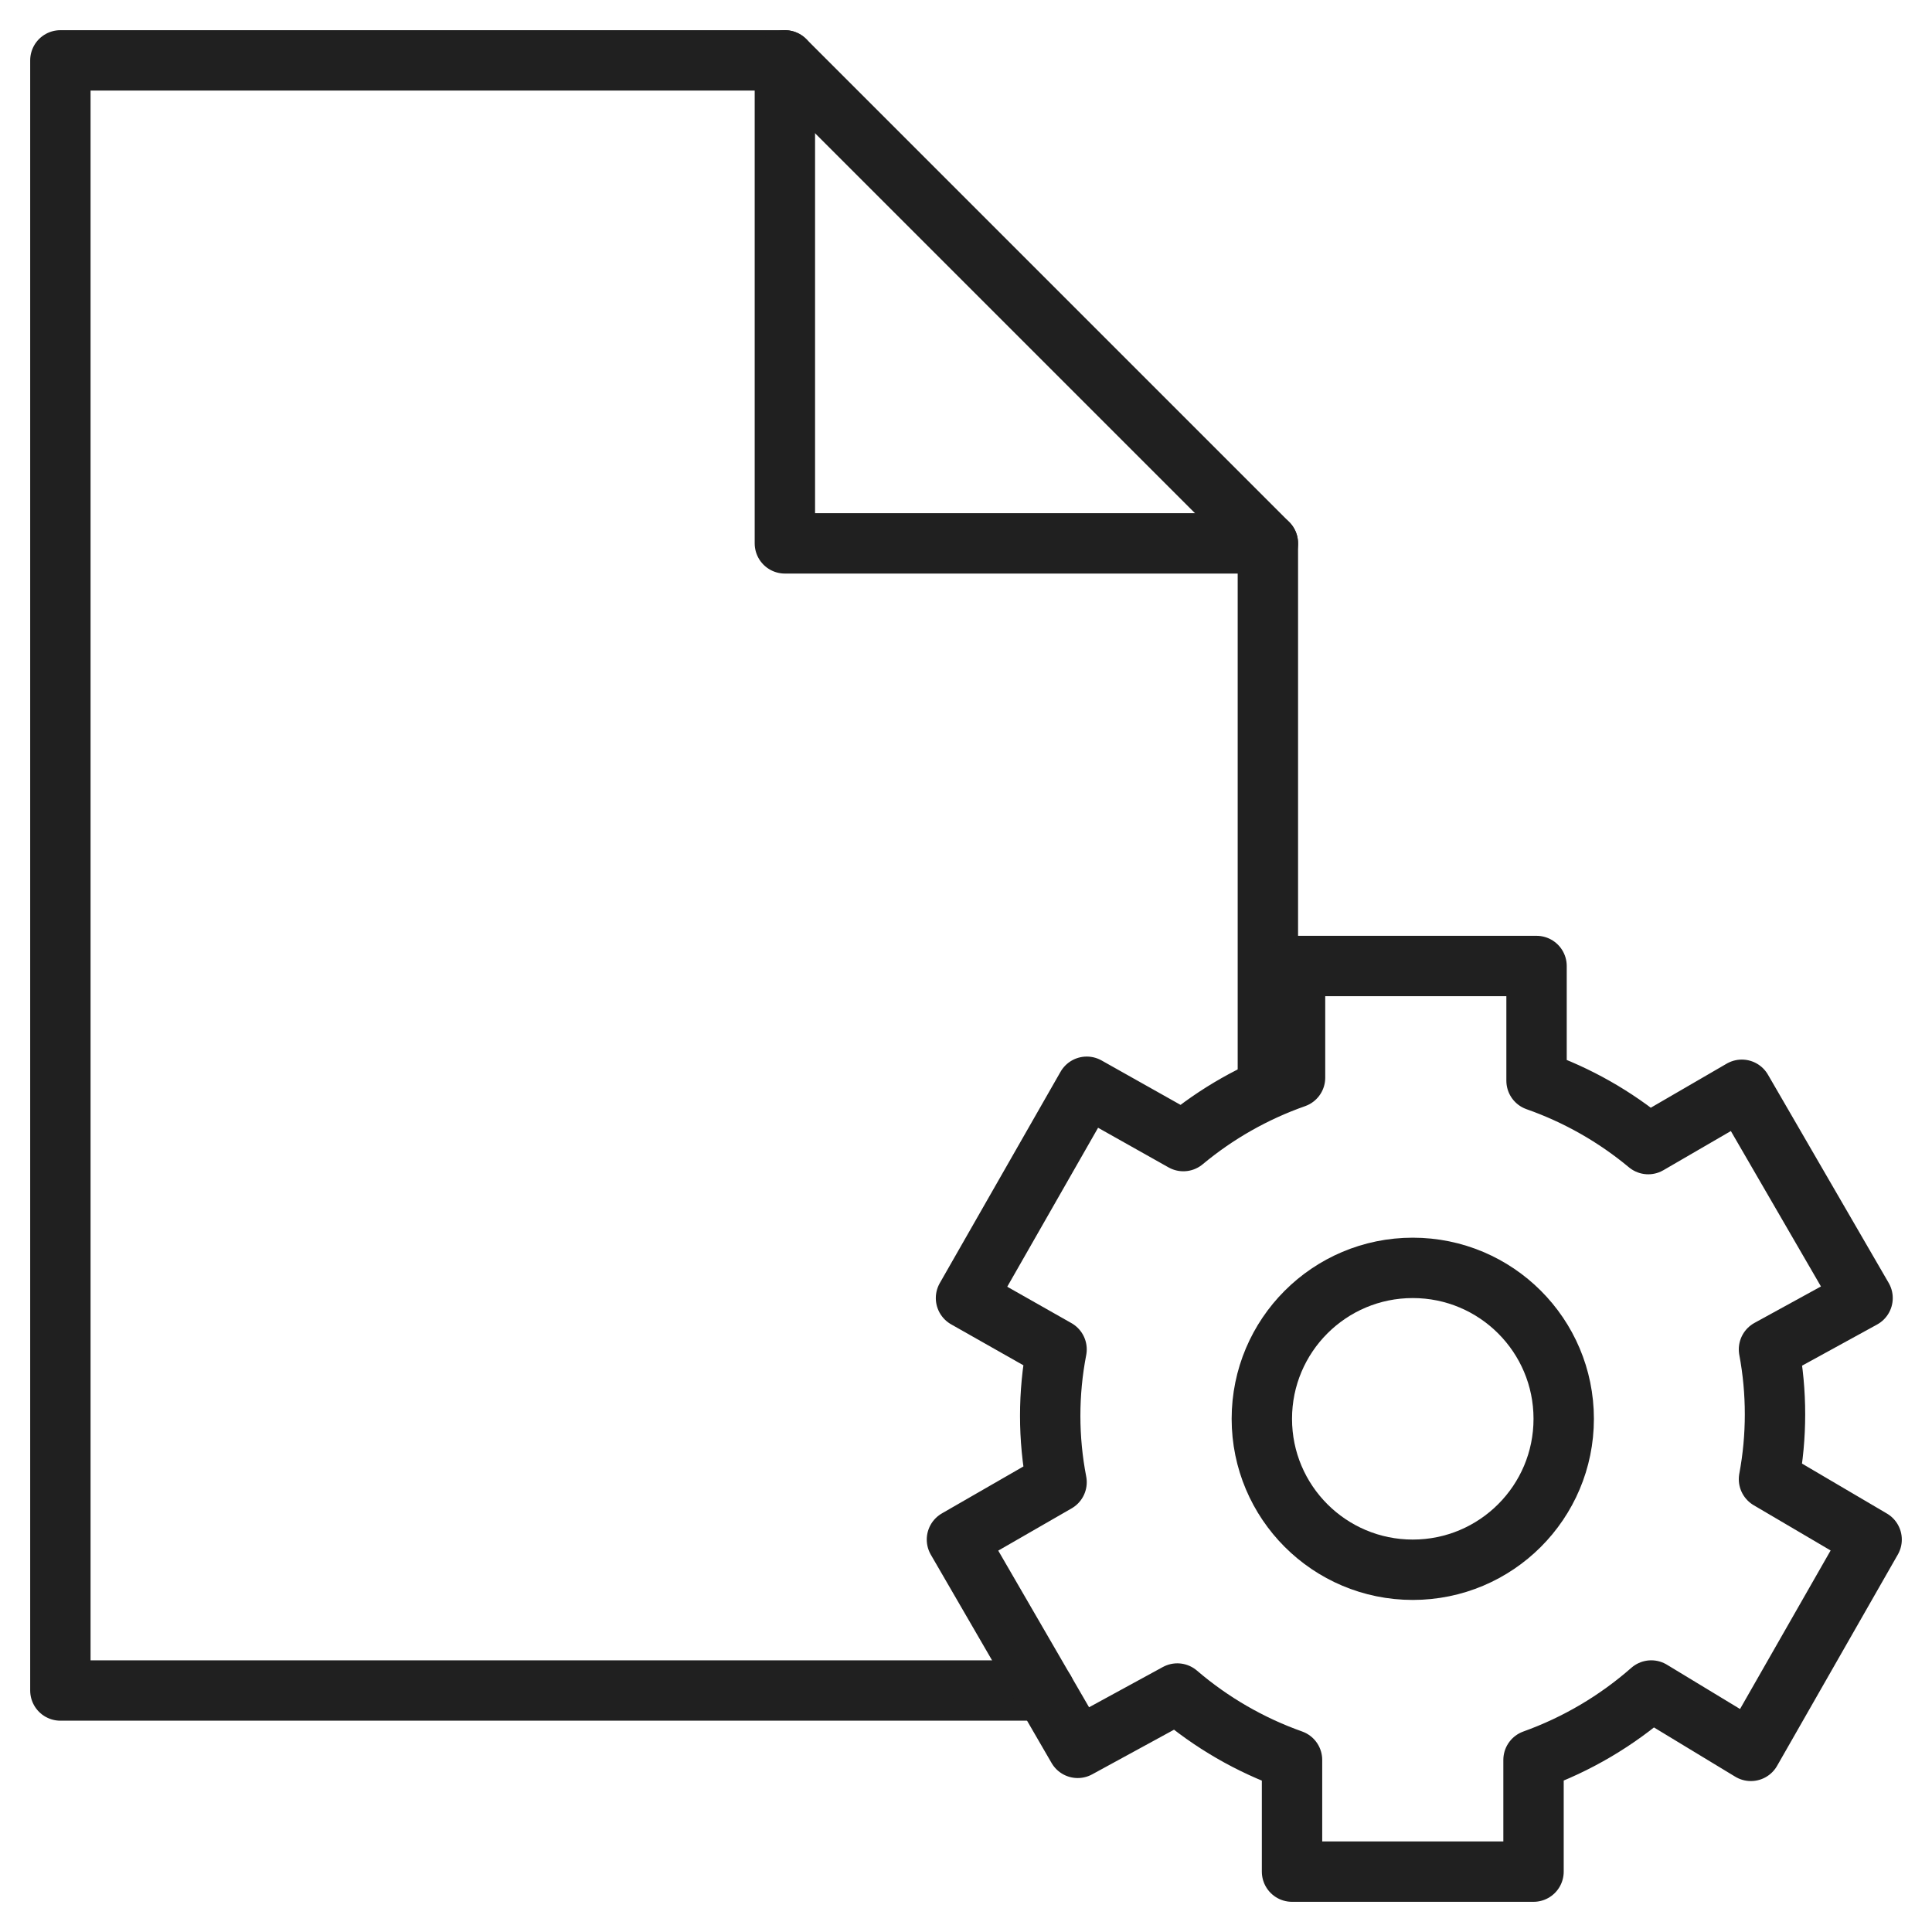
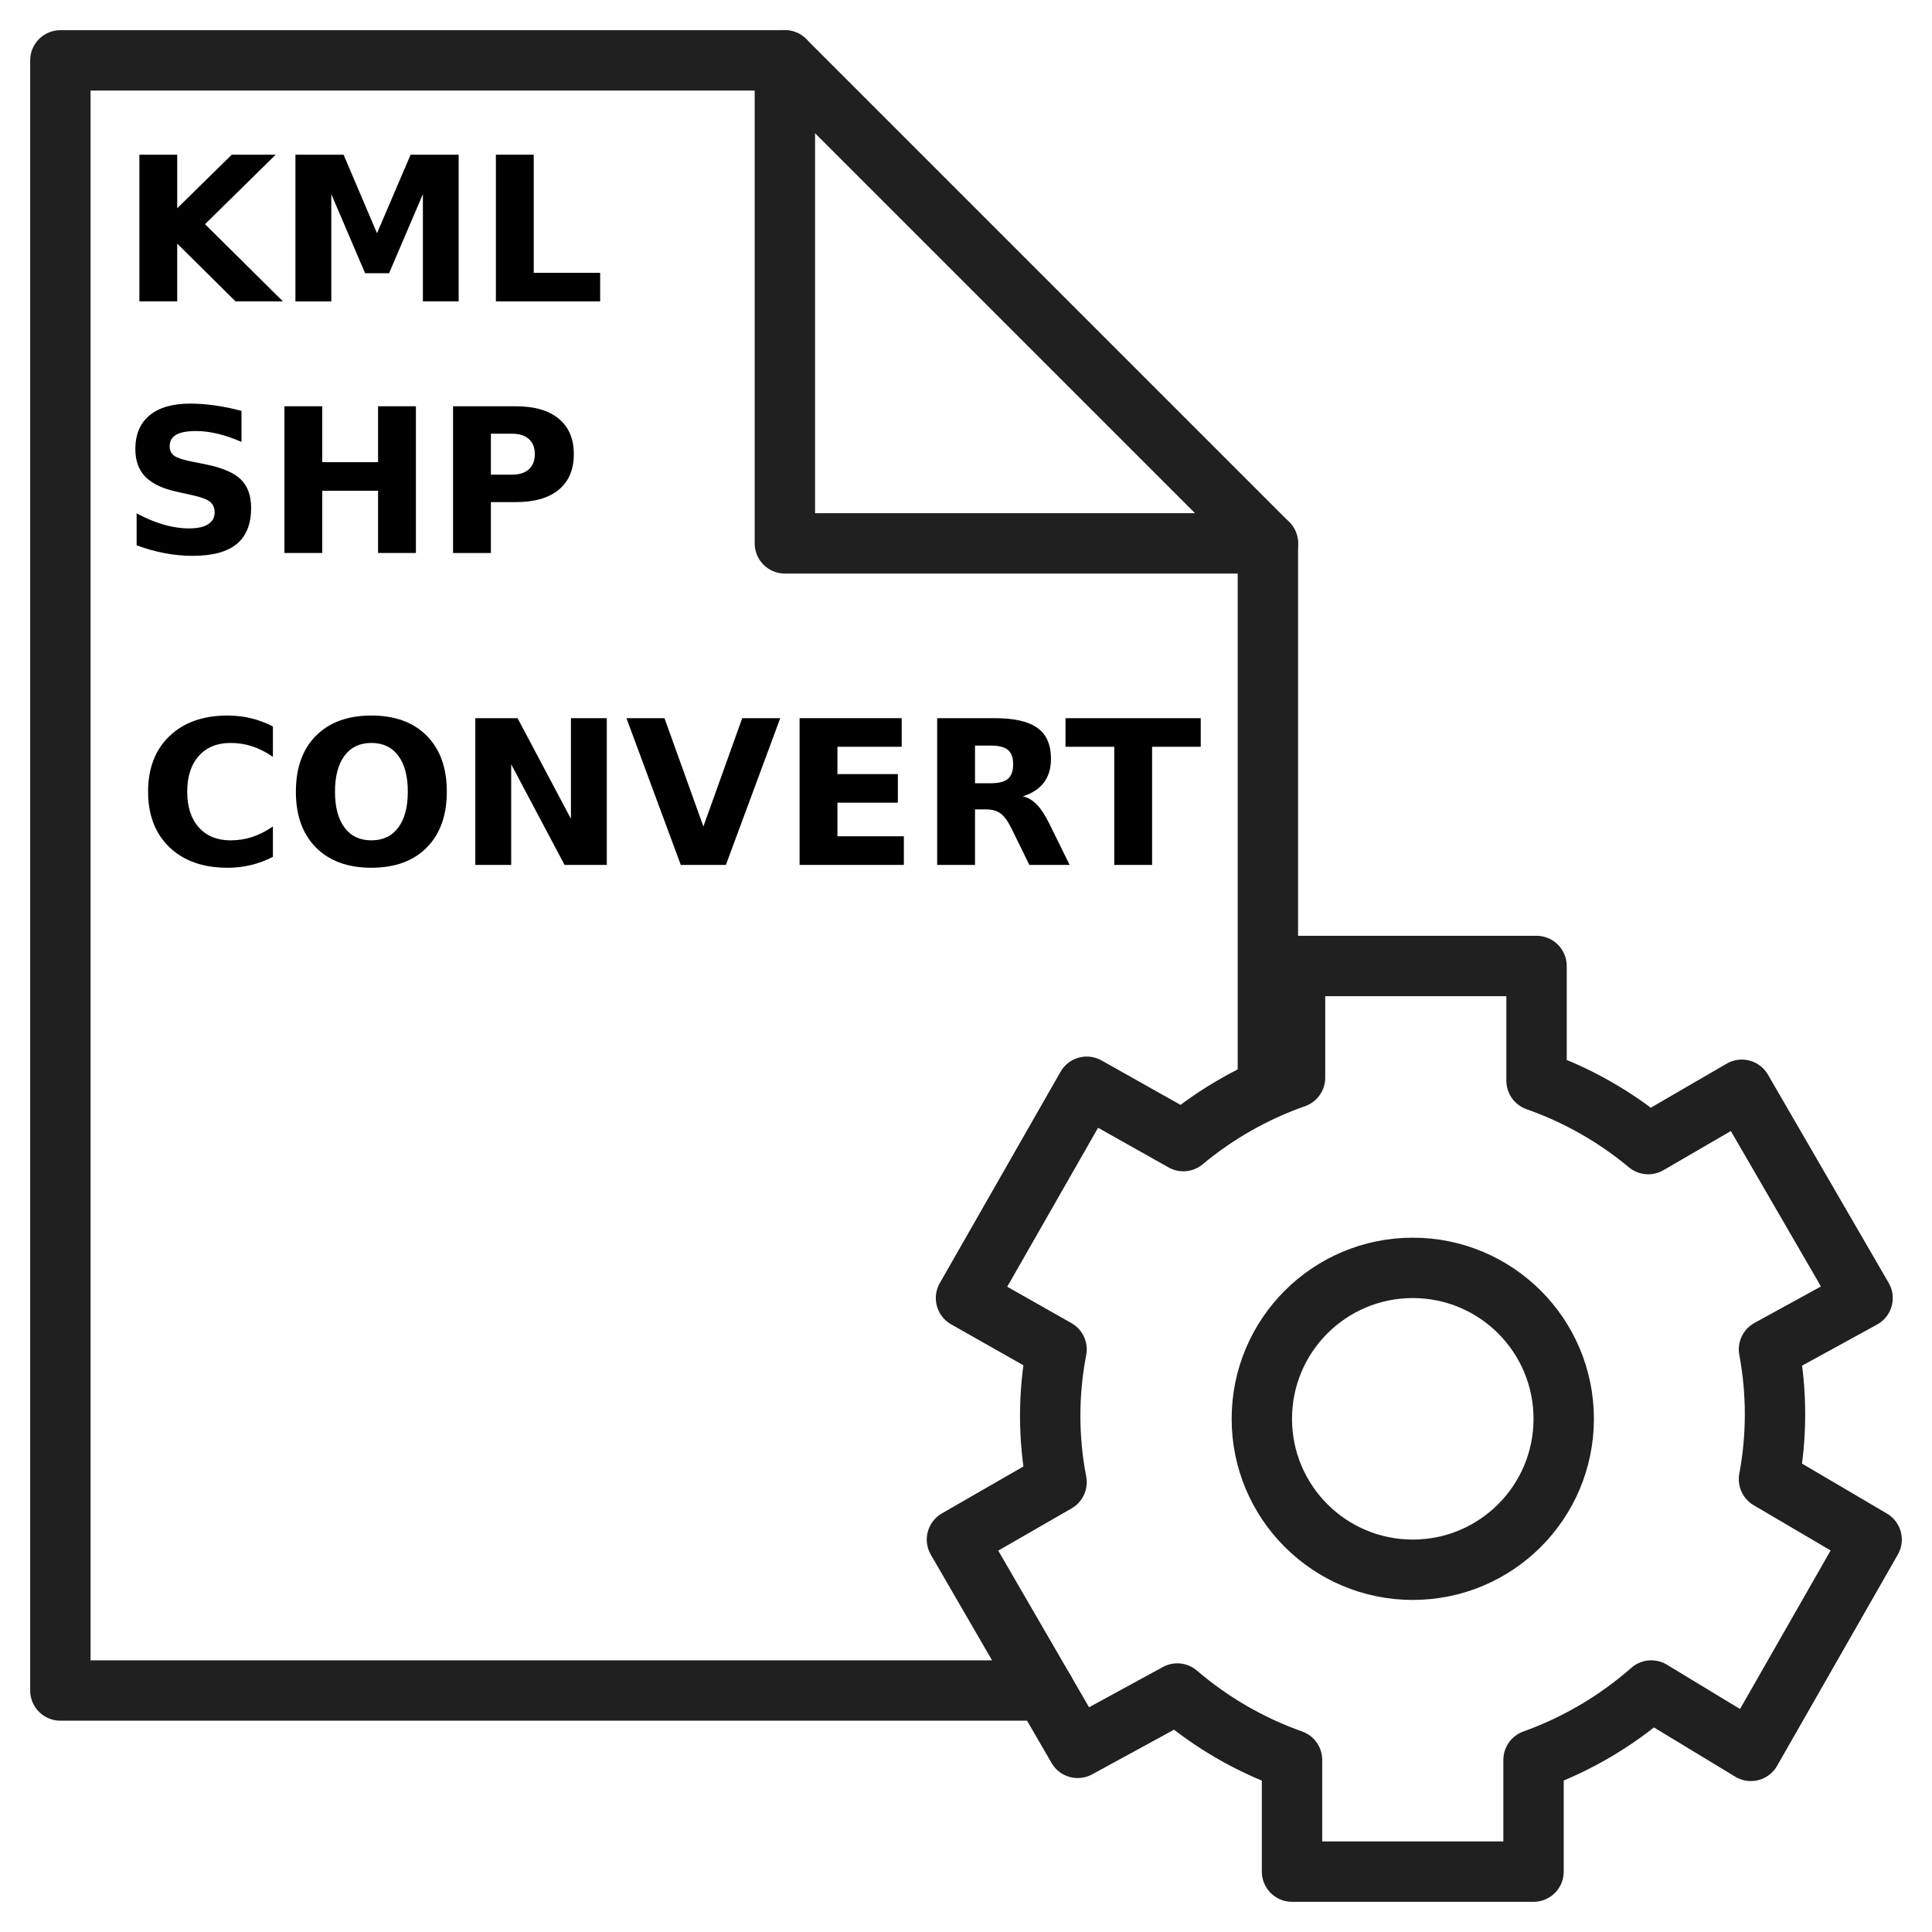
- <svg xmlns="http://www.w3.org/2000/svg" viewBox="0 0 64 64" aria-labelledby="title" aria-describedby="desc" role="img" width="256" height="256">
-   <path data-name="layer2" fill="none" stroke="#202020" stroke-miterlimit="10" stroke-width="2" d="M34.6 56H2V2h24l16 16v18" stroke-linejoin="round" stroke-linecap="round" />
-   <path data-name="layer2" fill="none" stroke="#202020" stroke-miterlimit="10" stroke-width="2" d="M26 2v16h16" stroke-linejoin="round" stroke-linecap="round" />
-   <circle data-name="layer1" cx="46.8" cy="47" r="5" fill="none" stroke="#202020" stroke-miterlimit="10" stroke-width="2" stroke-linejoin="round" stroke-linecap="round" />
-   <path data-name="layer1" d="M62 51l-3.4-2a11.7 11.7 0 0 0 0-4.3l3.1-1.7-4-6.9-3.1 1.8a12 12 0 0 0-3.7-2.1V32h-8v3.7a12 12 0 0 0-3.7 2.1L36 36l-4 7 3 1.7a11.6 11.6 0 0 0 0 4.4L31.7 51l4 6.9 3.3-1.8a12 12 0 0 0 3.8 2.2V62h8v-3.7a12.1 12.1 0 0 0 3.9-2.3l3.3 2z" fill="none" stroke="#202020" stroke-miterlimit="10" stroke-width="2" stroke-linejoin="round" stroke-linecap="round" />
+ <svg xmlns="http://www.w3.org/2000/svg" id="svg545" version="1.1" height="256" width="256" role="img" aria-describedby="desc" aria-labelledby="title" viewBox="0 0 64 64">
+   <defs id="defs549" />
+   <path id="path537" stroke-linecap="round" stroke-linejoin="round" d="M34.6 56H2V2h24l16 16v18" stroke-width="2" stroke-miterlimit="10" stroke="#202020" fill="none" data-name="layer2" />
+   <path id="path539" stroke-linecap="round" stroke-linejoin="round" d="M26 2v16h16" stroke-width="2" stroke-miterlimit="10" stroke="#202020" fill="none" data-name="layer2" />
+   <path id="circle541" d="m 51.8,47 a 5,5 0 0 1 -5,5 5,5 0 0 1 -5,-5 5,5 0 0 1 5,-5 5,5 0 0 1 5,5" style="fill:none;stroke:#202020;stroke-width:2;stroke-linecap:round;stroke-linejoin:round;stroke-miterlimit:10" />
+   <path id="path543" stroke-linecap="round" stroke-linejoin="round" stroke-width="2" stroke-miterlimit="10" stroke="#202020" fill="none" d="M62 51l-3.4-2a11.7 11.7 0 0 0 0-4.3l3.1-1.7-4-6.9-3.1 1.8a12 12 0 0 0-3.7-2.1V32h-8v3.7a12 12 0 0 0-3.7 2.1L36 36l-4 7 3 1.7a11.6 11.6 0 0 0 0 4.4L31.7 51l4 6.9 3.3-1.8a12 12 0 0 0 3.8 2.2V62h8v-3.7a12.1 12.1 0 0 0 3.9-2.3l3.3 2z" data-name="layer1" />
+   <g id="flowRoot553" style="font-size:26.667px;font-family:sans-serif" transform="scale(0.25)" aria-label="KML SHP">
+     <path id="path586" style="font-style:normal;font-variant:normal;font-weight:bold;font-stretch:normal;font-family:sans-serif;-inkscape-font-specification:'sans-serif Bold'" d="m 18.469,20.499 h 5.013 v 7.096 l 7.227,-7.096 h 5.82 l -9.362,9.206 10.326,10.234 h -6.276 l -7.734,-7.656 v 7.656 h -5.013 z" />
+     <path id="path588" style="font-style:normal;font-variant:normal;font-weight:bold;font-stretch:normal;font-family:sans-serif;-inkscape-font-specification:'sans-serif Bold'" d="m 39.147,20.499 h 6.38 l 4.427,10.404 4.453,-10.404 h 6.367 V 39.939 H 56.035 V 25.721 L 51.555,36.202 H 48.378 L 43.899,25.721 v 14.219 h -4.753 z" />
+     <path id="path590" style="font-style:normal;font-variant:normal;font-weight:bold;font-stretch:normal;font-family:sans-serif;-inkscape-font-specification:'sans-serif Bold'" d="m 65.709,20.499 h 5.013 v 15.651 h 8.802 v 3.789 H 65.709 Z" />
+     <path id="path592" style="font-style:normal;font-variant:normal;font-weight:bold;font-stretch:normal;font-family:sans-serif;-inkscape-font-specification:'sans-serif Bold'" d="m 31.998,54.445 v 4.115 q -1.602,-0.716 -3.125,-1.081 -1.523,-0.365 -2.878,-0.365 -1.797,0 -2.656,0.495 -0.859,0.495 -0.859,1.536 0,0.781 0.573,1.224 0.586,0.43 2.109,0.742 l 2.135,0.43 q 3.242,0.651 4.609,1.979 1.367,1.328 1.367,3.776 0,3.216 -1.914,4.792 -1.901,1.563 -5.82,1.563 -1.849,0 -3.711,-0.352 -1.862,-0.352 -3.724,-1.042 v -4.232 q 1.862,0.99 3.594,1.497 1.745,0.495 3.359,0.495 1.641,0 2.513,-0.547 0.872,-0.547 0.872,-1.563 0,-0.911 -0.599,-1.406 -0.586,-0.495 -2.357,-0.885 l -1.94,-0.43 q -2.917,-0.625 -4.271,-1.992 -1.341,-1.367 -1.341,-3.685 0,-2.904 1.875,-4.466 1.875,-1.563 5.391,-1.563 1.602,0 3.294,0.247 1.693,0.234 3.503,0.716 z" />
+     <path id="path594" style="font-style:normal;font-variant:normal;font-weight:bold;font-stretch:normal;font-family:sans-serif;-inkscape-font-specification:'sans-serif Bold'" d="m 37.688,53.833 h 5.013 v 7.409 h 7.396 v -7.409 h 5.013 v 19.44 h -5.013 v -8.242 h -7.396 v 8.242 h -5.013 z" />
+     <path id="path596" style="font-style:normal;font-variant:normal;font-weight:bold;font-stretch:normal;font-family:sans-serif;-inkscape-font-specification:'sans-serif Bold'" d="m 60.032,53.833 h 8.32 q 3.711,0 5.69,1.654 1.992,1.641 1.992,4.688 0,3.06 -1.992,4.714 -1.979,1.641 -5.69,1.641 h -3.307 v 6.745 h -5.013 z m 5.013,3.633 v 5.43 h 2.773 q 1.458,0 2.253,-0.703 0.794,-0.716 0.794,-2.018 0,-1.302 -0.794,-2.005 -0.794,-0.703 -2.253,-0.703 z" />
+   </g>
+   <g id="flowRoot563" style="font-size:26.667px;font-family:sans-serif" transform="scale(0.25)" aria-label="CONVERT">
+     <path id="path571" style="font-style:normal;font-variant:normal;font-weight:bold;font-stretch:normal;font-family:sans-serif;-inkscape-font-specification:'sans-serif Bold'" d="m 36.16,113.536 q -1.38,0.716 -2.878,1.081 -1.497,0.365 -3.125,0.365 -4.857,0 -7.695,-2.708 -2.839,-2.721 -2.839,-7.37 0,-4.661 2.839,-7.37 2.839,-2.721 7.695,-2.721 1.628,0 3.125,0.365 1.497,0.365 2.878,1.081 v 4.023 q -1.393,-0.951 -2.747,-1.393 -1.354,-0.443 -2.852,-0.443 -2.682,0 -4.219,1.719 -1.536,1.719 -1.536,4.74 0,3.008 1.536,4.727 1.536,1.719 4.219,1.719 1.497,0 2.852,-0.443 1.354,-0.443 2.747,-1.393 z" />
+     <path id="path573" style="font-style:normal;font-variant:normal;font-weight:bold;font-stretch:normal;font-family:sans-serif;-inkscape-font-specification:'sans-serif Bold'" d="m 49.206,98.445 q -2.292,0 -3.555,1.693 -1.263,1.693 -1.263,4.766 0,3.06 1.263,4.753 1.263,1.693 3.555,1.693 2.305,0 3.568,-1.693 1.263,-1.693 1.263,-4.753 0,-3.073 -1.263,-4.766 -1.263,-1.693 -3.568,-1.693 z m 0,-3.633 q 4.688,0 7.344,2.682 2.656,2.682 2.656,7.409 0,4.714 -2.656,7.396 -2.656,2.682 -7.344,2.682 -4.674,0 -7.344,-2.682 -2.656,-2.682 -2.656,-7.396 0,-4.727 2.656,-7.409 2.669,-2.682 7.344,-2.682 z" />
+     <path id="path575" style="font-style:normal;font-variant:normal;font-weight:bold;font-stretch:normal;font-family:sans-serif;-inkscape-font-specification:'sans-serif Bold'" d="m 62.982,95.163 h 5.599 l 7.07,13.333 V 95.163 h 4.753 V 114.604 H 74.805 L 67.735,101.27 v 13.333 h -4.753 z" />
+     <path id="path577" style="font-style:normal;font-variant:normal;font-weight:bold;font-stretch:normal;font-family:sans-serif;-inkscape-font-specification:'sans-serif Bold'" d="m 83.009,95.163 h 5.039 l 5.156,14.349 5.143,-14.349 h 5.039 l -7.201,19.44 h -5.977 z" />
+     <path id="path579" style="font-style:normal;font-variant:normal;font-weight:bold;font-stretch:normal;font-family:sans-serif;-inkscape-font-specification:'sans-serif Bold'" d="m 105.951,95.163 h 13.529 v 3.789 h -8.516 v 3.62 h 8.008 v 3.789 h -8.008 v 4.453 h 8.802 v 3.789 h -13.815 z" />
+     <path id="path581" style="font-style:normal;font-variant:normal;font-weight:bold;font-stretch:normal;font-family:sans-serif;-inkscape-font-specification:'sans-serif Bold'" d="m 131.303,103.783 q 1.576,0 2.253,-0.586 0.69,-0.586 0.69,-1.927 0,-1.328 -0.69,-1.901 -0.677,-0.573 -2.253,-0.573 h -2.109 v 4.987 z m -2.109,3.464 v 7.357 h -5.013 V 95.163 h 7.656 q 3.841,0 5.625,1.289 1.797,1.289 1.797,4.076 0,1.927 -0.938,3.164 -0.924,1.237 -2.799,1.823 1.029,0.234 1.836,1.068 0.82,0.82 1.654,2.5 l 2.721,5.521 h -5.339 l -2.37,-4.831 q -0.716,-1.458 -1.458,-1.992 -0.729,-0.534 -1.953,-0.534 z" />
+     <path id="path583" style="font-style:normal;font-variant:normal;font-weight:bold;font-stretch:normal;font-family:sans-serif;-inkscape-font-specification:'sans-serif Bold'" d="m 141.186,95.163 h 17.917 v 3.789 h -6.445 v 15.651 h -5.013 V 98.952 h -6.458 z" />
+   </g>
</svg>
